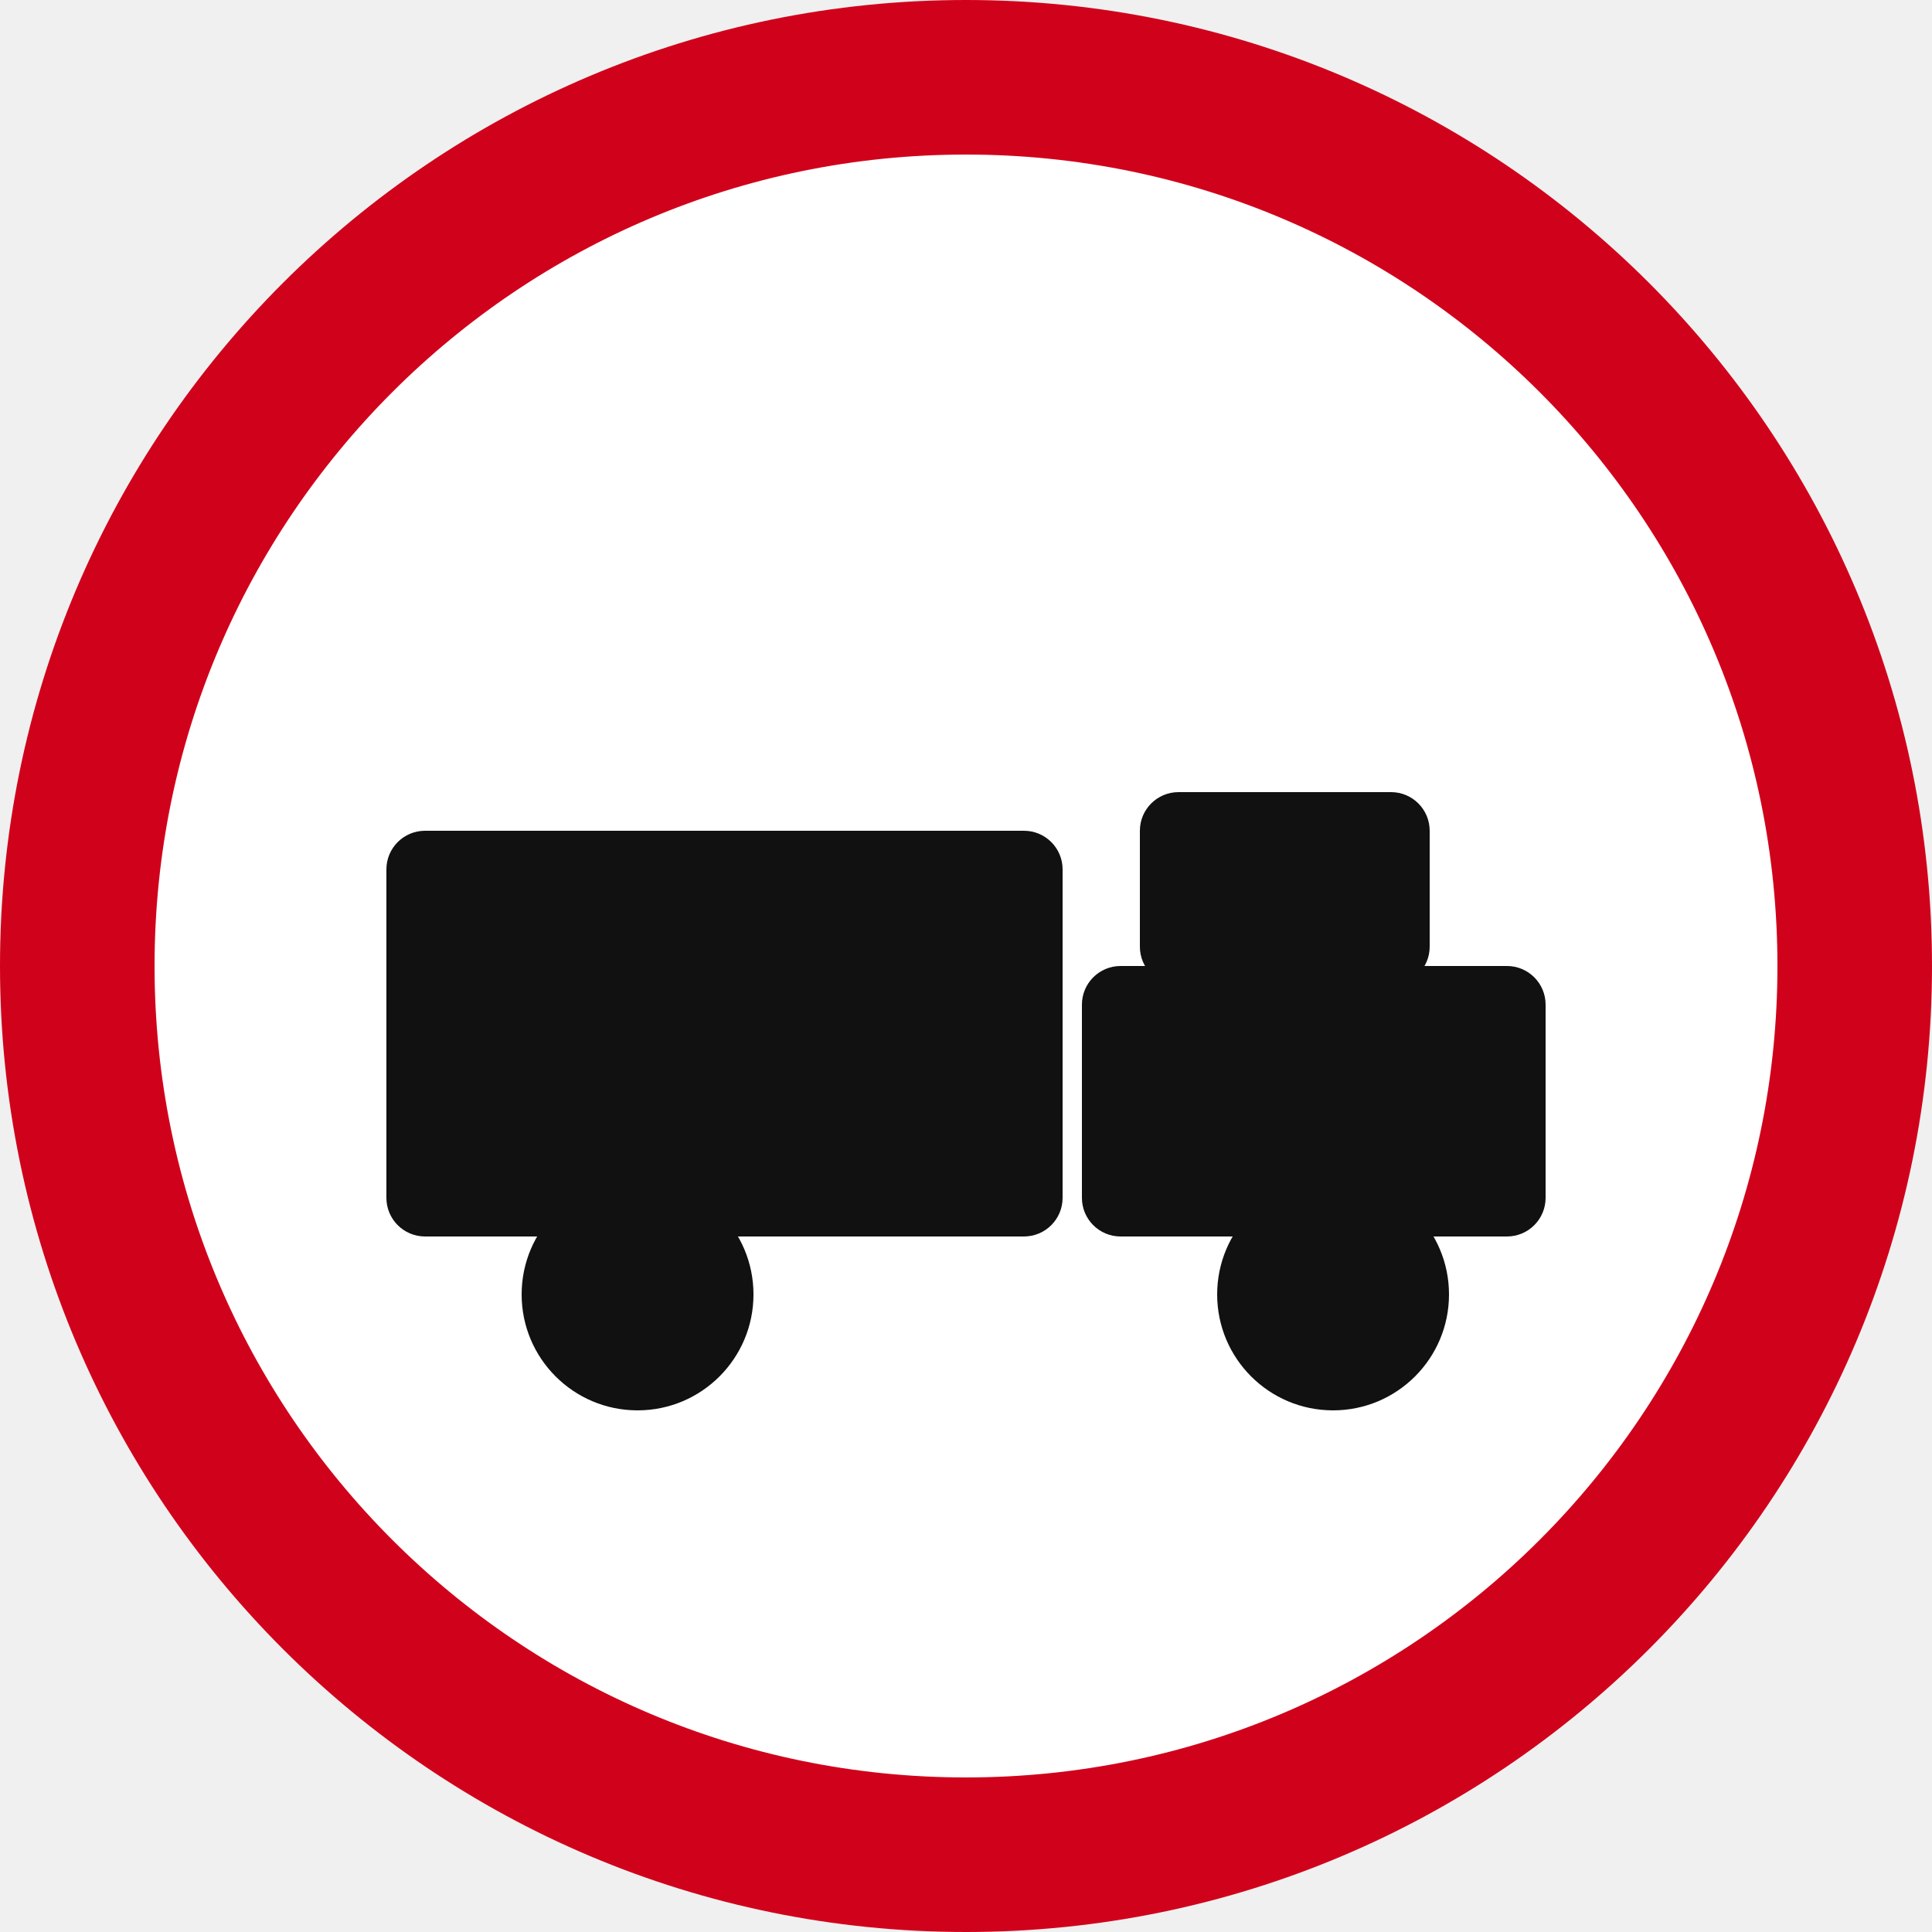
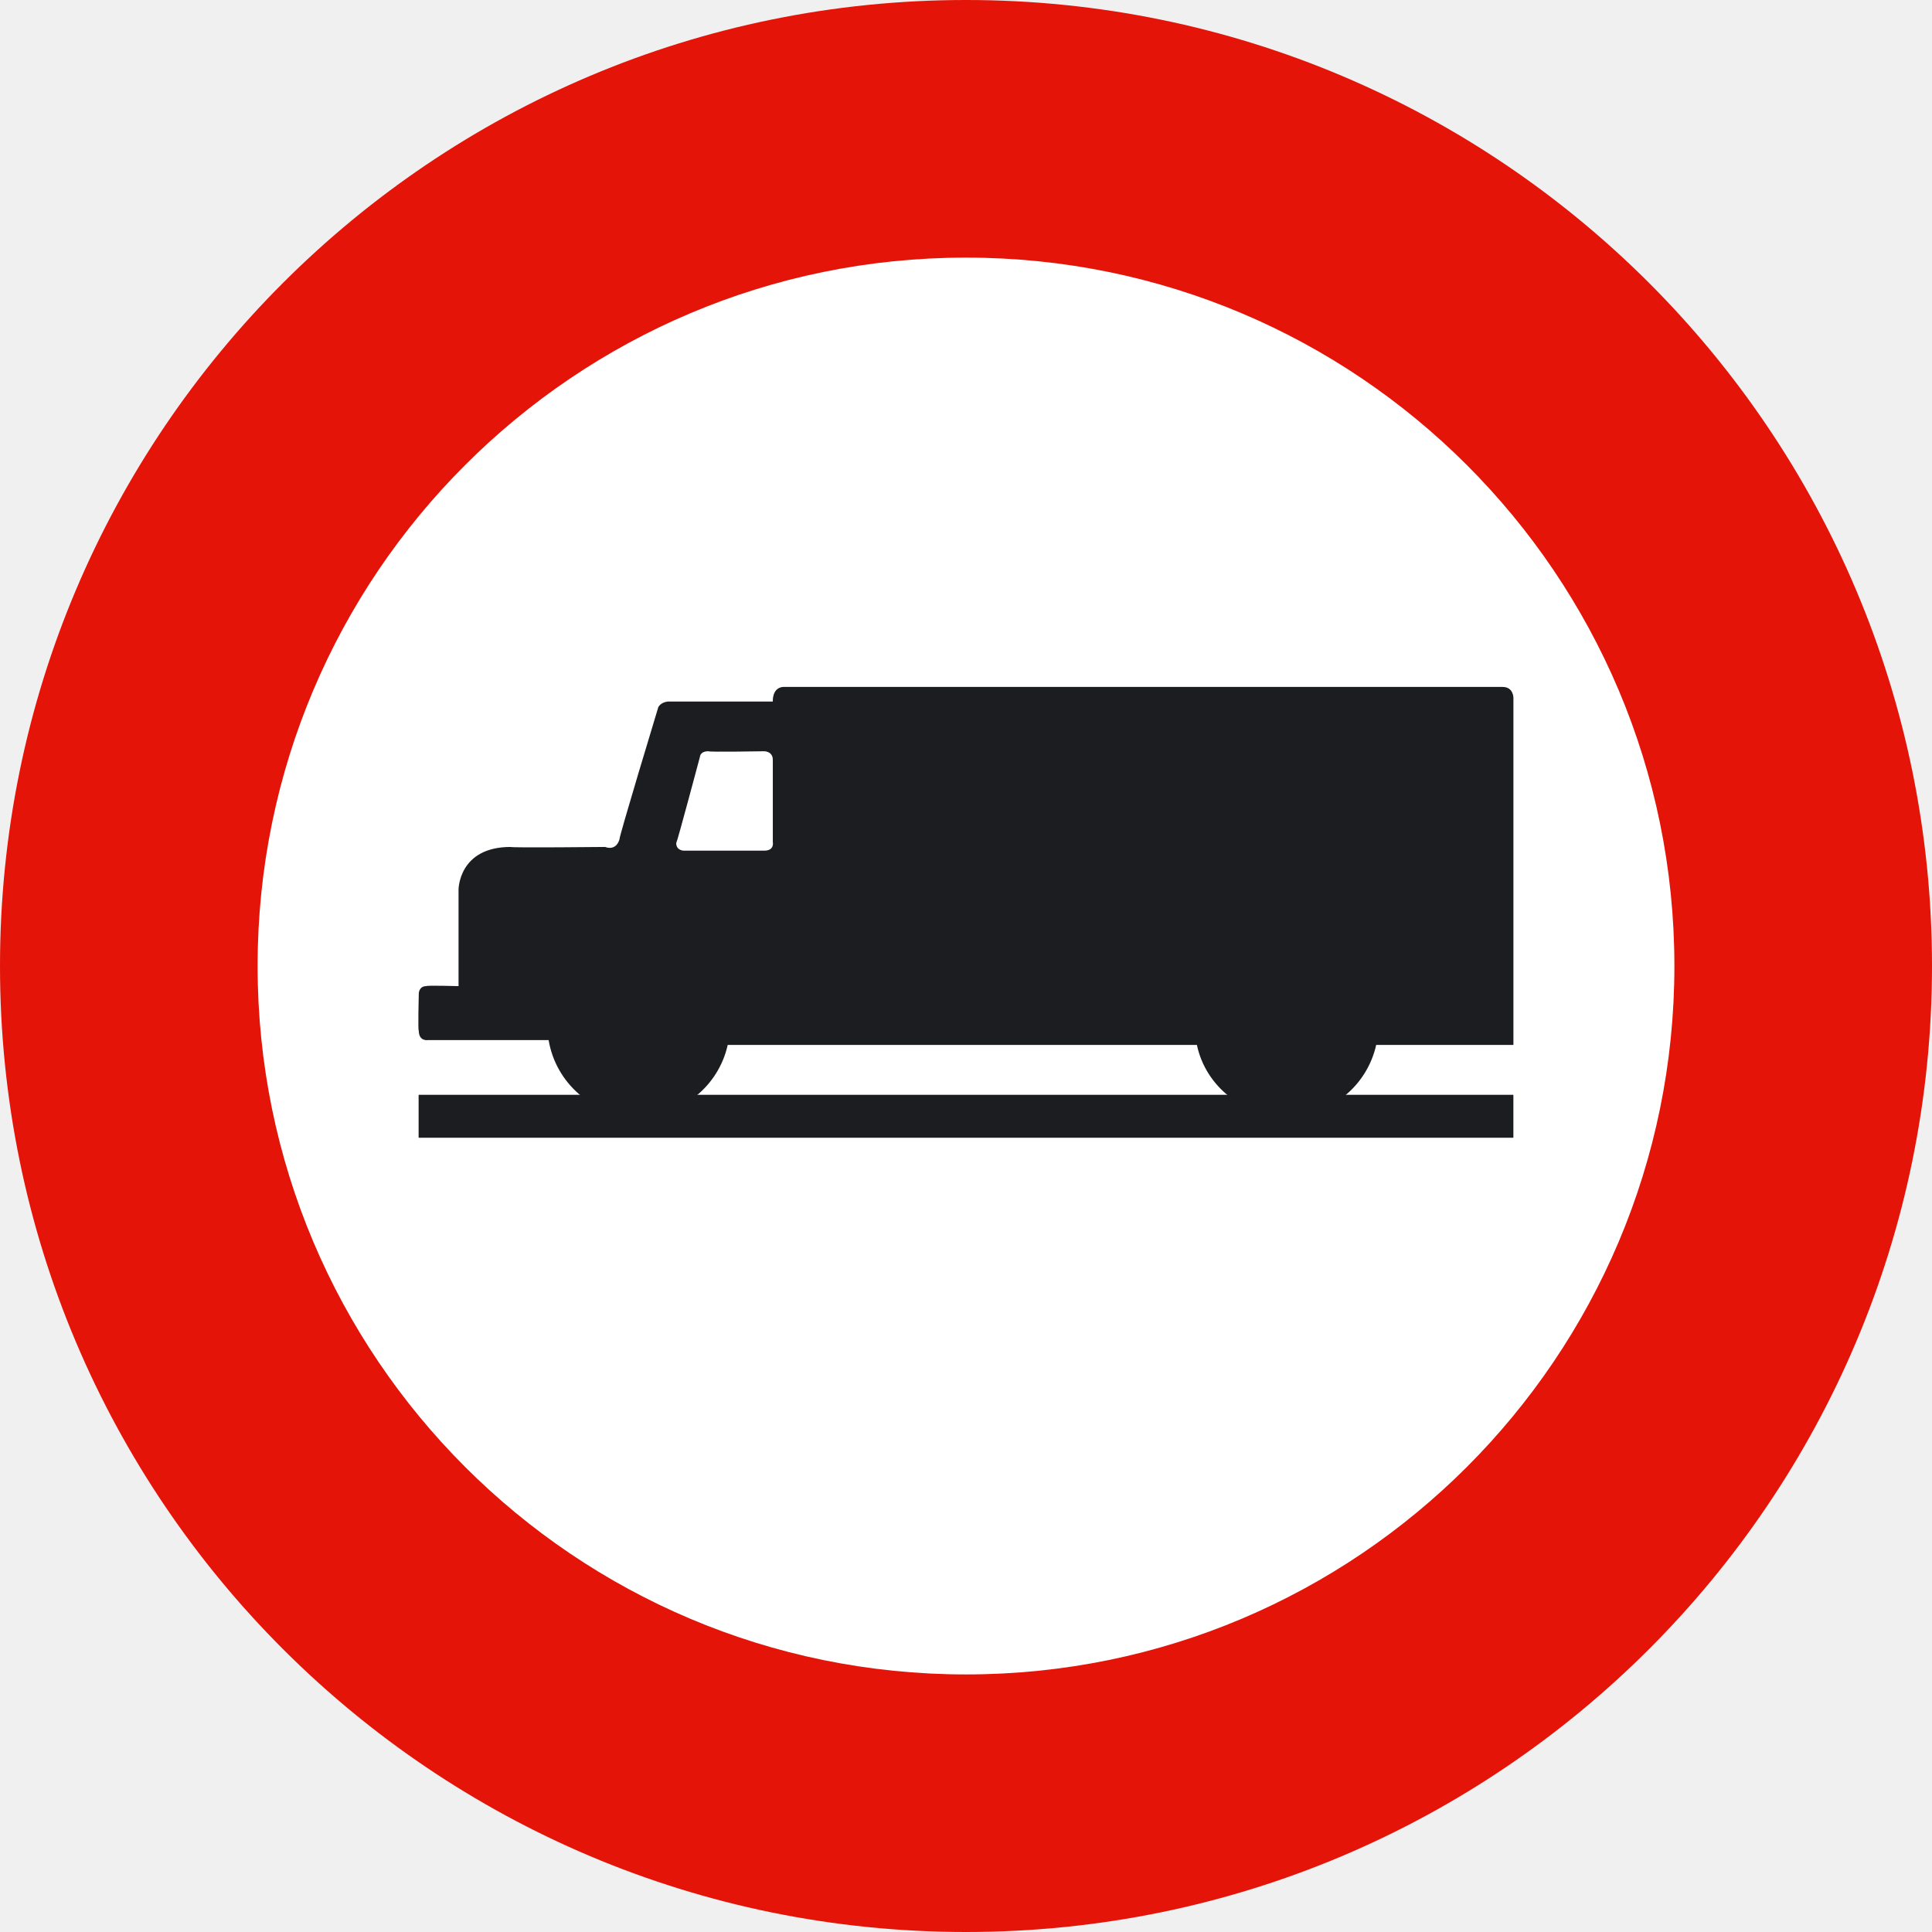
- <svg xmlns="http://www.w3.org/2000/svg" viewBox="0 0 200 200">
-   <circle cx="100" cy="100" r="92" fill="#fff" stroke="#d0021b" stroke-width="16" />
-   <g fill="#111">
-     <rect x="40" y="86" width="70" height="42" rx="4" />
-     <rect x="112" y="100" width="48" height="28" rx="4" />
-     <rect x="118" y="82" width="30" height="20" rx="4" />
-     <circle cx="66" cy="134" r="12" />
-     <circle cx="138" cy="134" r="12" />
+ <svg xmlns="http://www.w3.org/2000/svg" version="1.2" width="48.104" height="48.104" id="svg2">
+   <defs id="defs3160" />
+   <g id="Capa_1">
+     <path d="M 0,24.052 C 0,10.769 10.769,0 24.052,0 37.336,0 48.104,10.769 48.104,24.052 48.104,37.336 37.336,48.104 24.052,48.104 10.769,48.104 0,37.336 0,24.052" id="path3148" style="fill:#e41408" />
+     <path d="m 6.414,24.052 c 0,-9.742 7.897,-17.638 17.638,-17.638 9.741,0 17.638,7.896 17.638,17.638 0,9.74 -7.896,17.639 -17.638,17.639 -9.742,0 -17.638,-7.899 -17.638,-17.639" id="path3150" style="fill:#ffffff" />
+     <path d="m 10.423,28.328 m 27.258,0 H 10.423 v -1.069 h 27.258 v 1.069 z" id="path3152" style="fill:#1c1d20" />
+     <path d="m 37.415,17.104 c 0.267,0 0.267,0.268 0.267,0.268 v 8.645 h -3.417 c -0.225,1.016 -1.133,1.777 -2.219,1.777 -1.094,0 -2.029,-0.749 -2.245,-1.777 H 18.119 c -0.225,1.016 -1.132,1.777 -2.218,1.777 -1.127,0 -2.063,-0.822 -2.241,-1.898 h -2.998 c 0,0 -0.235,0.046 -0.235,-0.237 -0.024,0.024 0,-0.918 0,-0.918 0,0 0,-0.188 0.188,-0.188 0,-0.023 0.802,0 0.802,0 v -2.404 c 0,0 0,-1.061 1.296,-1.061 0.024,0.024 2.356,0 2.356,0 0,0 0.26,0.118 0.355,-0.188 -0.024,-0.026 0.966,-3.29 0.966,-3.29 0,0 0.047,-0.118 0.236,-0.143 0.047,0 2.616,0 2.616,0 0,0 -0.024,-0.342 0.259,-0.364 h 17.914" id="path3154" style="fill:#1c1d20" />
+     <path d="m 17.639,18.705 c 0,0.024 1.39,0 1.39,0 0,0 0.213,0 0.213,0.213 v 2.051 c 0,0 0.047,0.211 -0.213,0.211 -0.023,0 -2.003,0 -2.003,0 0,0 -0.189,0 -0.189,-0.188 0.024,-0.023 0.59,-2.146 0.59,-2.146 0,0 0,-0.141 0.212,-0.141" id="path3156" style="fill:#ffffff" />
  </g>
</svg>
